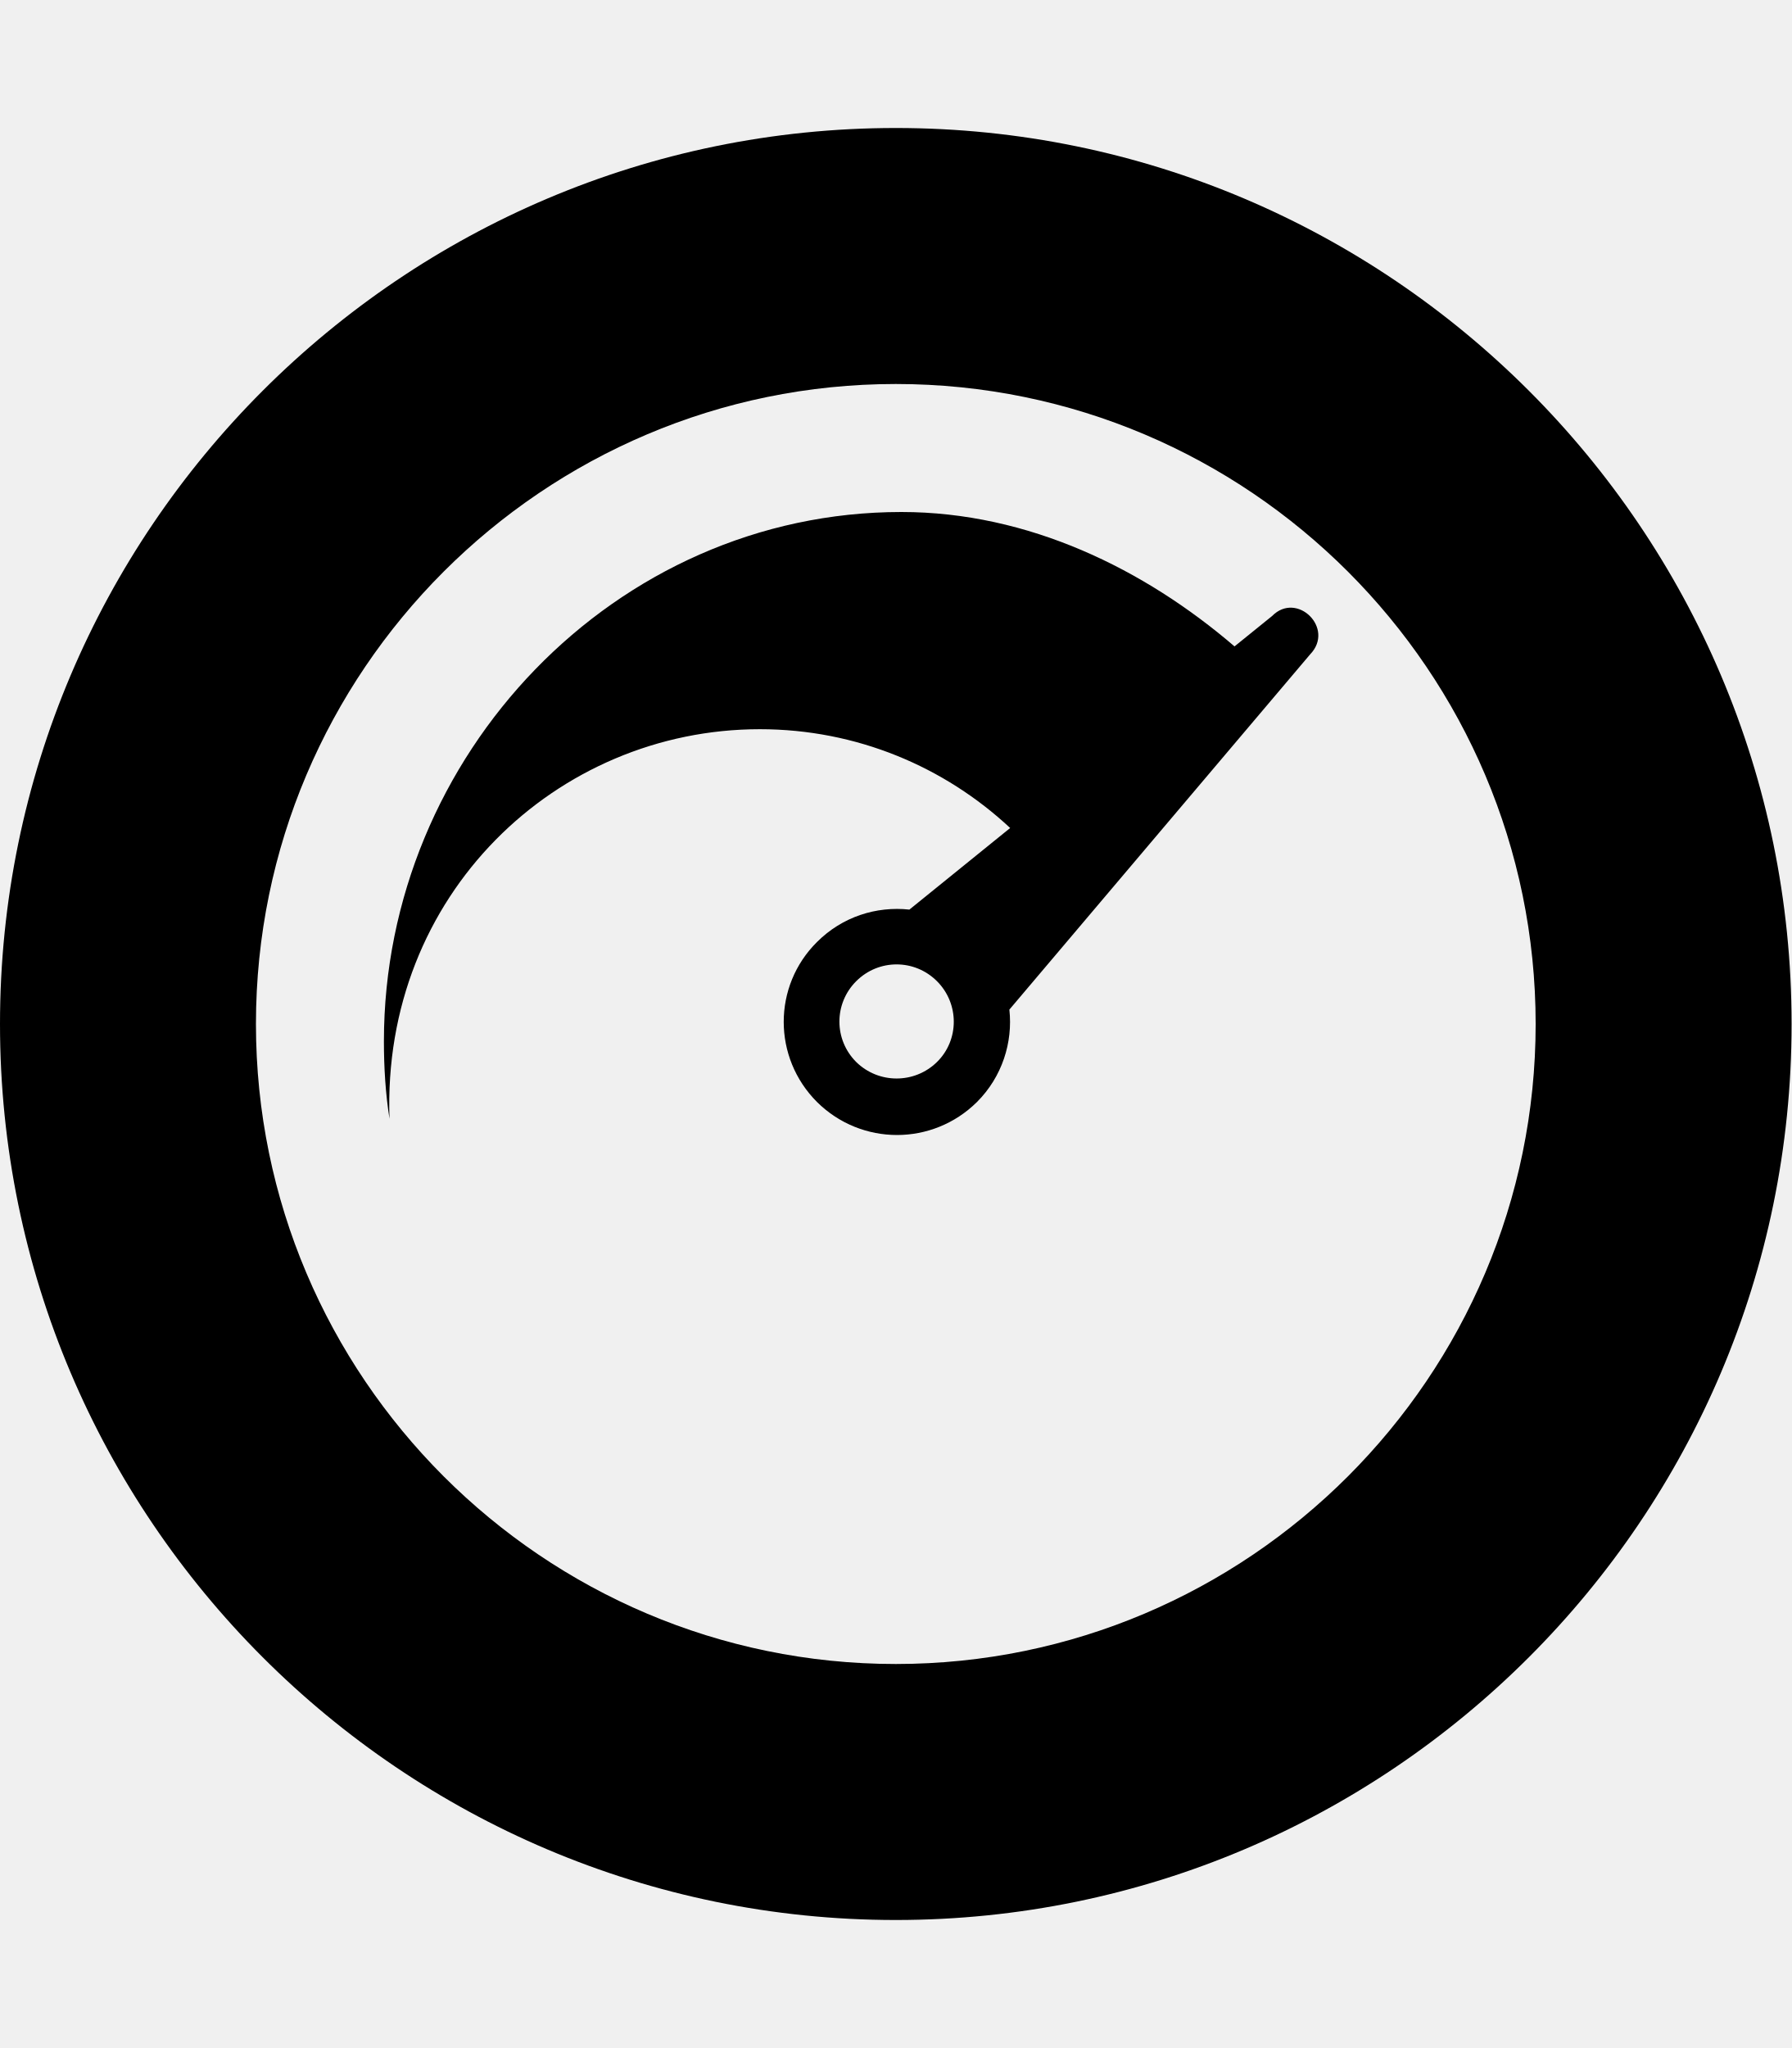
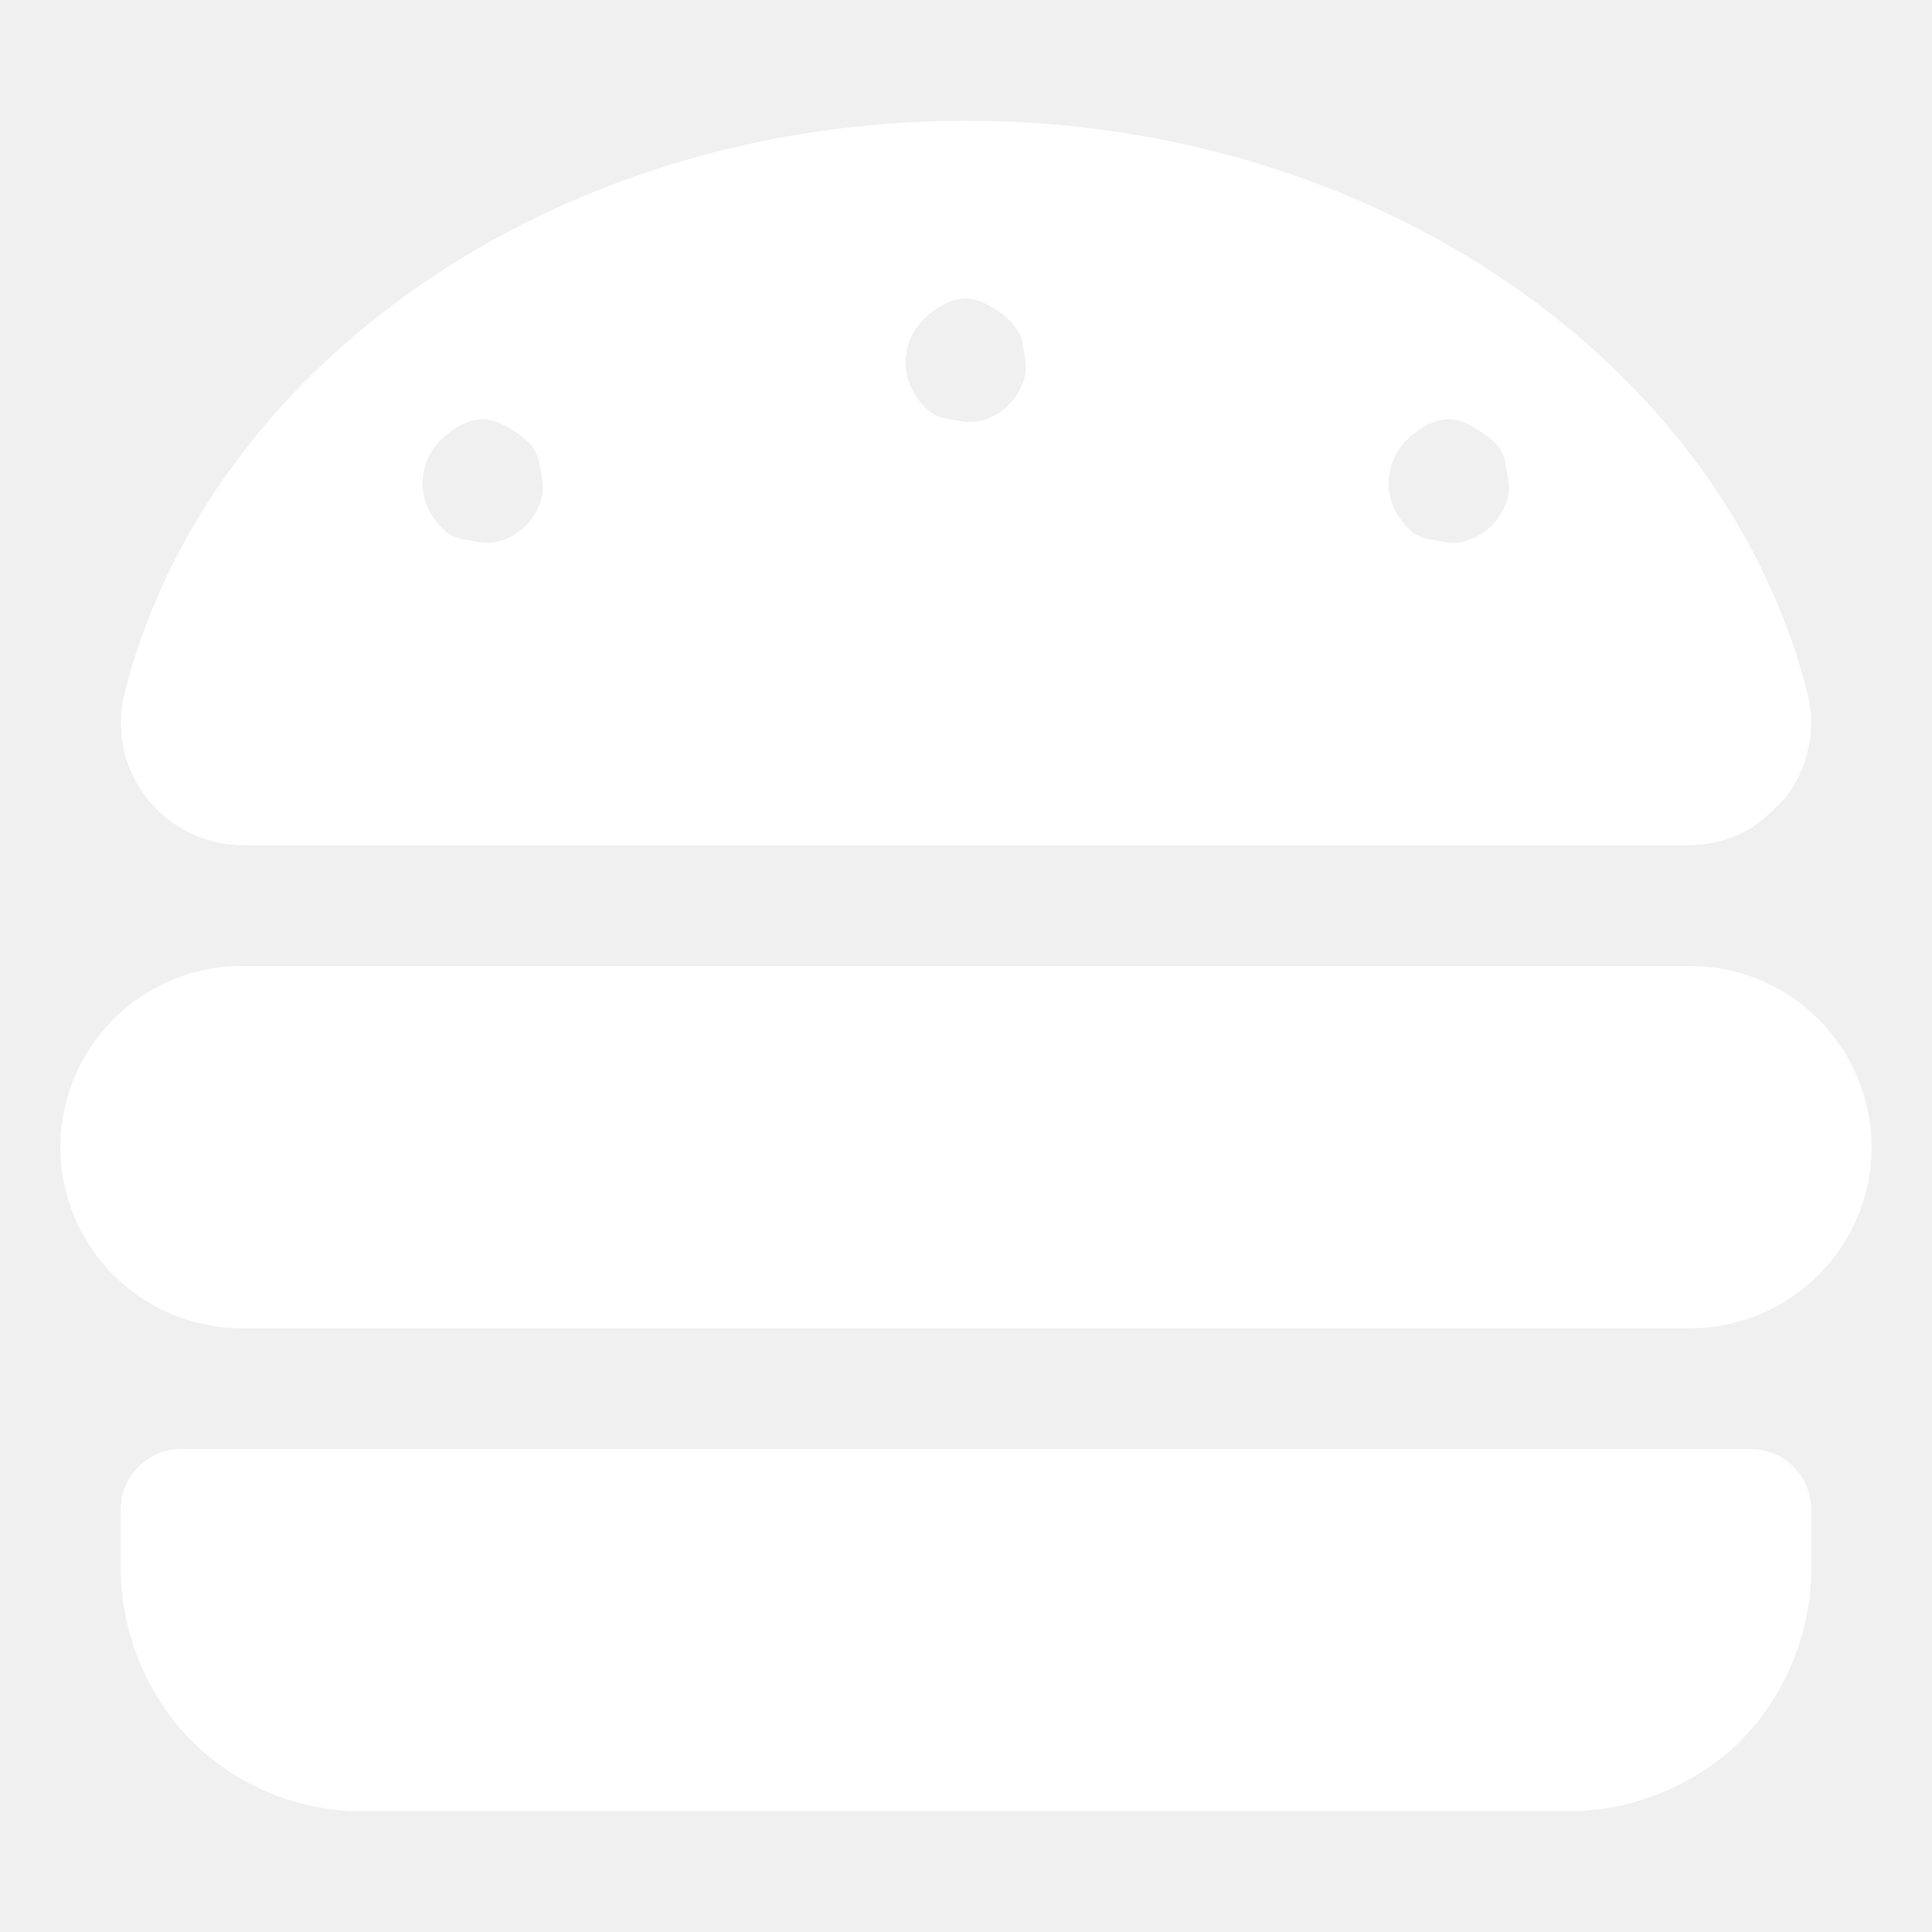
- <svg xmlns="http://www.w3.org/2000/svg" viewBox="0 0 448 512">
-   <path d="M318.1 154l-9.4 7.6c-22.5-19.3-51.5-33.6-83.3-33.6C153.8 128 96 188.8 96 260.3c0 6.6.4 13.1 1.4 19.4-2-56 41.8-97.4 92.6-97.4 24.2 0 46.2 9.4 62.6 24.7l-25.2 20.4c-8.3-.9-16.8 1.8-23.1 8.1-11.1 11-11.1 28.9 0 40 11.1 11 28.9 11 40 0 6.3-6.3 9-14.9 8.1-23.1l75.2-88.8c6.3-6.5-3.3-15.9-9.5-9.6zm-83.8 111.5c-5.6 5.5-14.6 5.5-20.2 0-5.6-5.6-5.6-14.6 0-20.2s14.6-5.6 20.2 0 5.6 14.7 0 20.2zM224 32C100.5 32 0 132.5 0 256s100.5 224 224 224 224-100.5 224-224S347.5 32 224 32zm0 384c-88.2 0-160-71.8-160-160S135.8 96 224 96s160 71.8 160 160-71.8 160-160 160z" />
+ <svg xmlns="http://www.w3.org/2000/svg" viewBox="0 0 512 512">
+   <path fill="#ffffff" d="M481.9 270.1C490.9 279.1 496 291.3 496 304C496 316.7 490.9 328.9 481.9 337.9C472.9 346.9 460.7 352 448 352H64C51.27 352 39.06 346.9 30.06 337.9C21.06 328.9 16 316.7 16 304C16 291.3 21.06 279.1 30.06 270.1C39.06 261.1 51.27 256 64 256H448C460.7 256 472.9 261.1 481.9 270.1zM475.3 388.7C478.3 391.7 480 395.8 480 400V416C480 432.1 473.3 449.3 461.3 461.3C449.3 473.3 432.1 480 416 480H96C79.03 480 62.75 473.3 50.75 461.3C38.74 449.3 32 432.1 32 416V400C32 395.8 33.69 391.7 36.69 388.7C39.69 385.7 43.76 384 48 384H464C468.2 384 472.3 385.7 475.3 388.7zM50.39 220.8C45.93 218.6 42.03 215.5 38.97 211.6C35.91 207.7 33.79 203.2 32.75 198.4C31.71 193.5 31.8 188.5 32.99 183.7C54.98 97.02 146.5 32 256 32C365.5 32 457 97.02 479 183.7C480.2 188.5 480.3 193.5 479.2 198.4C478.2 203.2 476.1 207.7 473 211.6C469.1 215.5 466.1 218.6 461.6 220.8C457.2 222.9 452.3 224 447.3 224H64.67C59.73 224 54.84 222.9 50.39 220.8zM372.7 116.7C369.7 119.7 368 123.8 368 128C368 131.2 368.9 134.3 370.7 136.9C372.5 139.5 374.1 141.6 377.9 142.8C380.8 143.1 384 144.3 387.1 143.7C390.2 143.1 393.1 141.6 395.3 139.3C397.6 137.1 399.1 134.2 399.7 131.1C400.3 128 399.1 124.8 398.8 121.9C397.6 118.1 395.5 116.5 392.9 114.7C390.3 112.9 387.2 111.1 384 111.1C379.8 111.1 375.7 113.7 372.7 116.7V116.7zM244.7 84.69C241.7 87.69 240 91.76 240 96C240 99.16 240.9 102.3 242.7 104.9C244.5 107.5 246.1 109.6 249.9 110.8C252.8 111.1 256 112.3 259.1 111.7C262.2 111.1 265.1 109.6 267.3 107.3C269.6 105.1 271.1 102.2 271.7 99.12C272.3 96.02 271.1 92.8 270.8 89.88C269.6 86.95 267.5 84.45 264.9 82.7C262.3 80.94 259.2 79.1 256 79.1C251.8 79.1 247.7 81.69 244.7 84.69V84.69zM116.7 116.7C113.7 119.7 112 123.8 112 128C112 131.2 112.9 134.3 114.7 136.9C116.5 139.5 118.1 141.6 121.9 142.8C124.8 143.1 128 144.3 131.1 143.7C134.2 143.1 137.1 141.6 139.3 139.3C141.6 137.1 143.1 134.2 143.7 131.1C144.3 128 143.1 124.8 142.8 121.9C141.6 118.1 139.5 116.5 136.9 114.7C134.3 112.9 131.2 111.1 128 111.1C123.8 111.1 119.7 113.7 116.7 116.7L116.7 116.7z" />
</svg>
